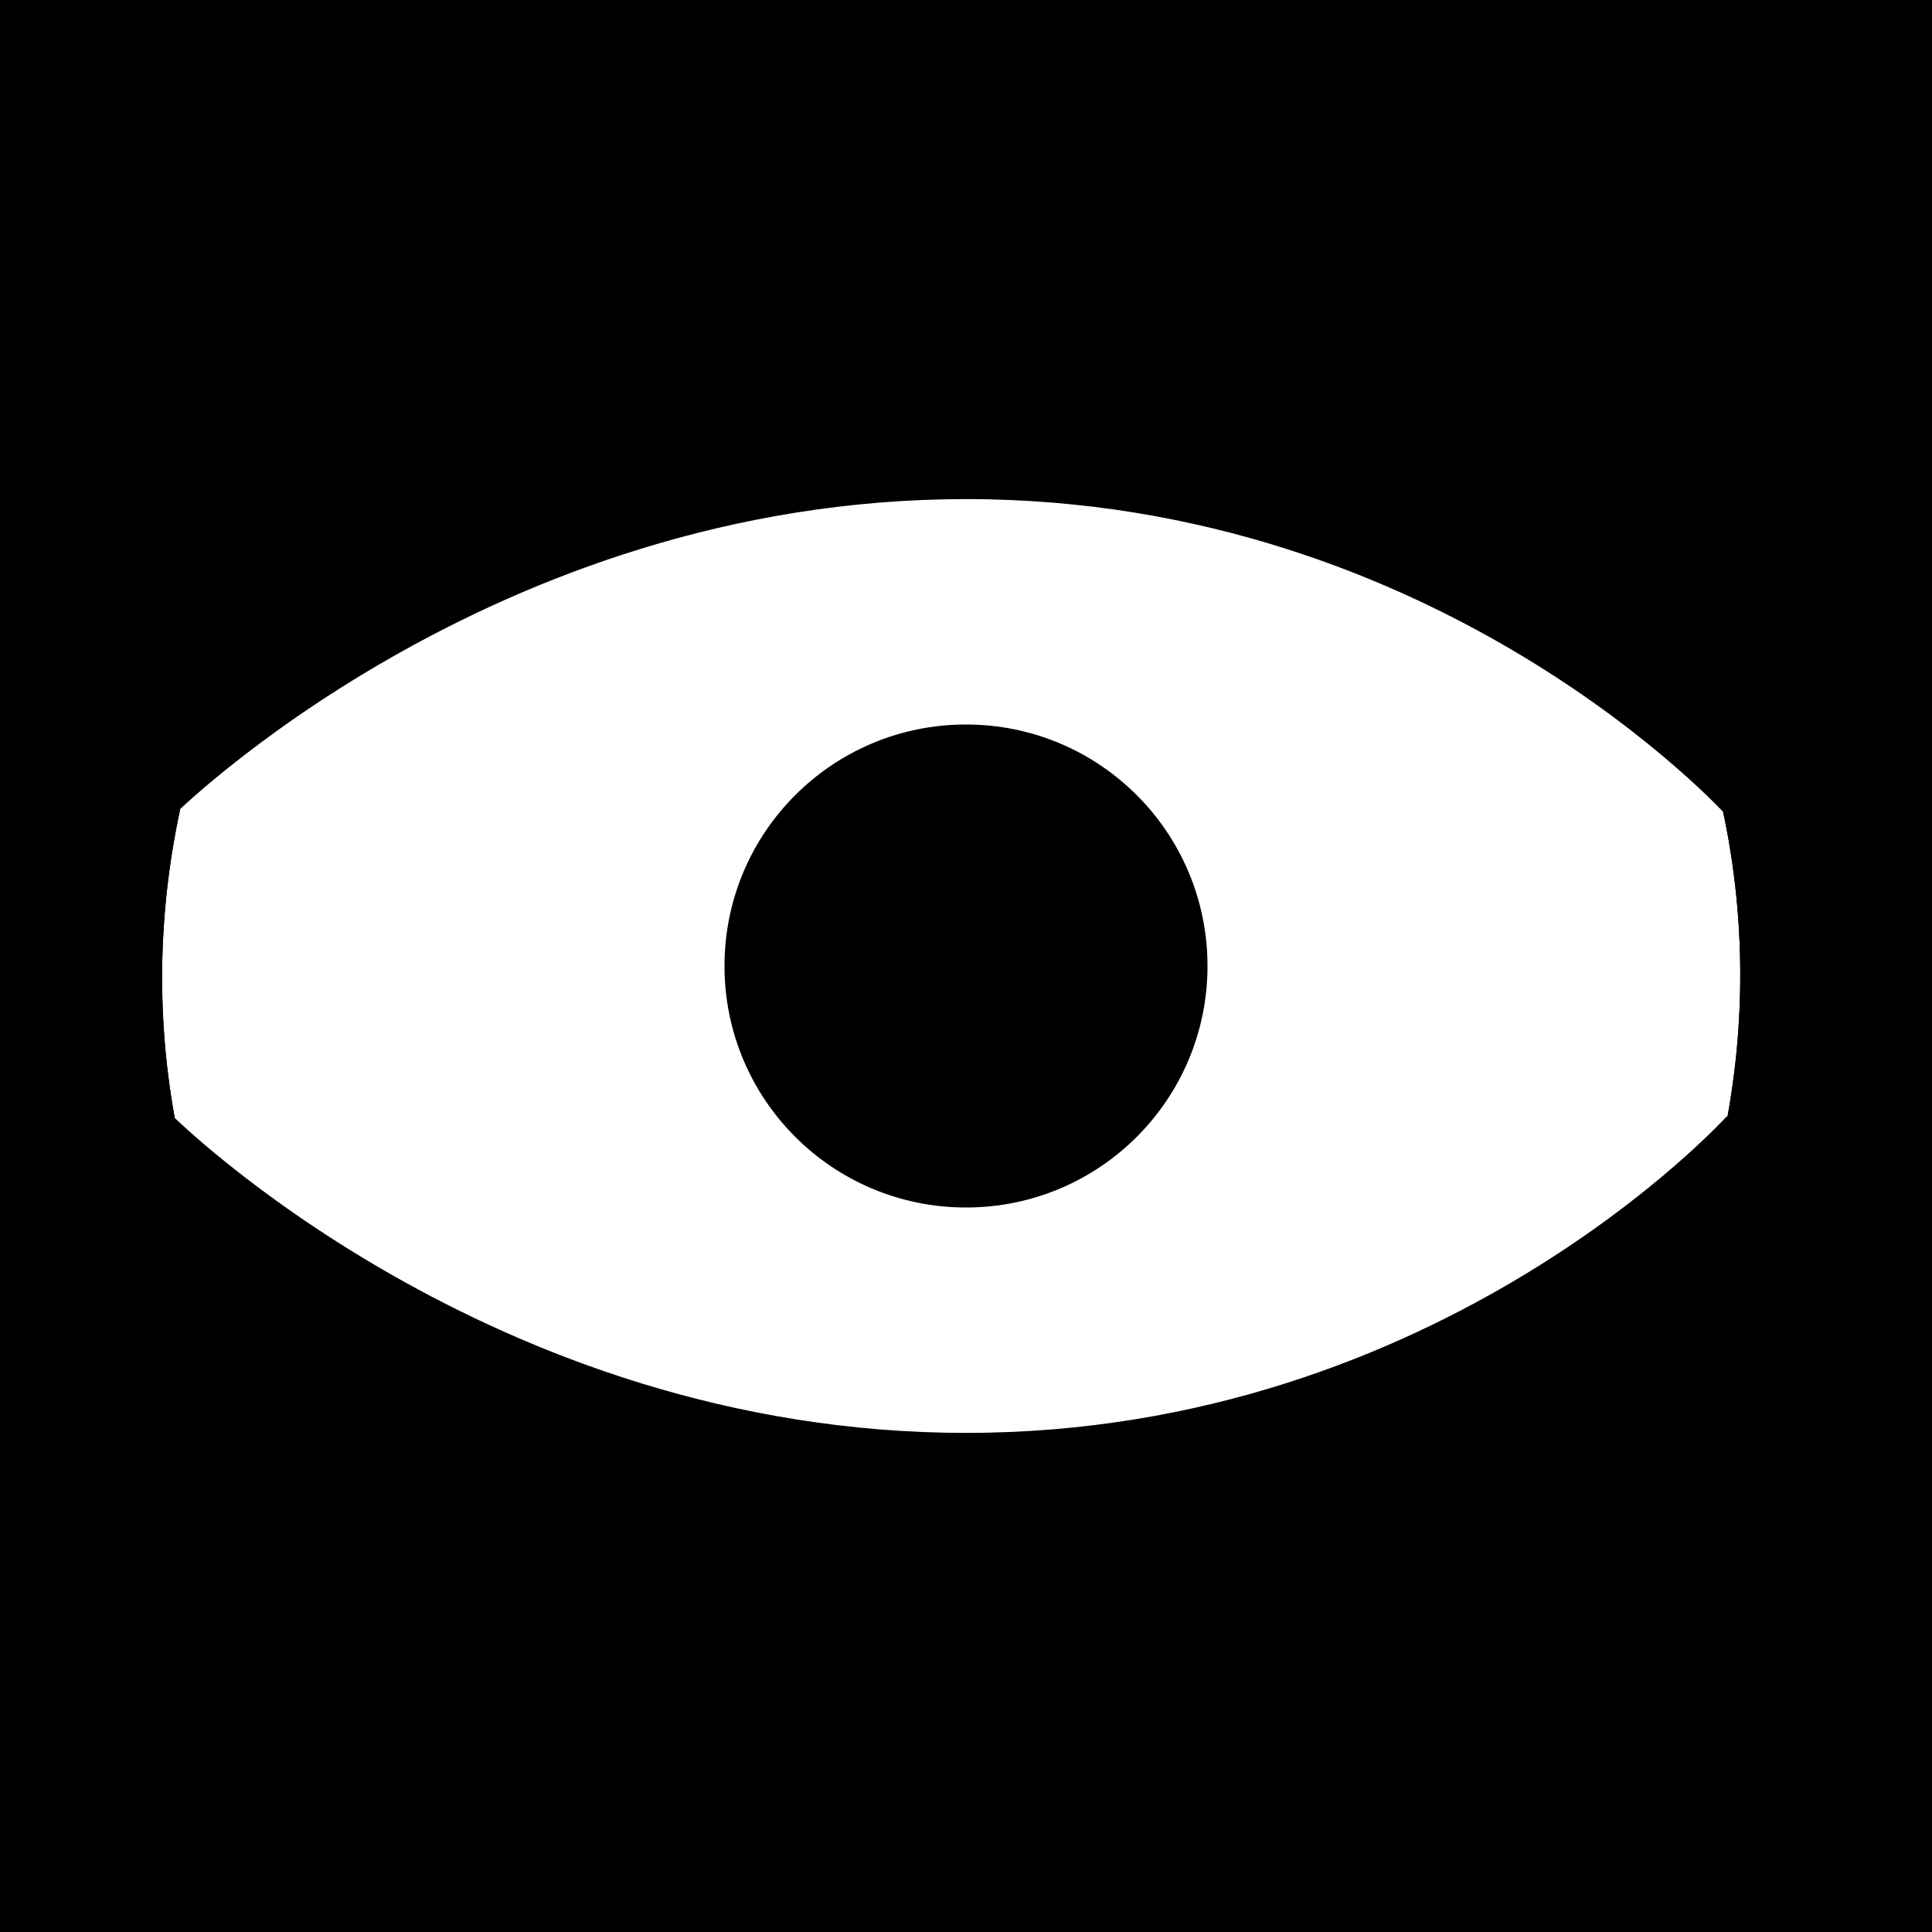
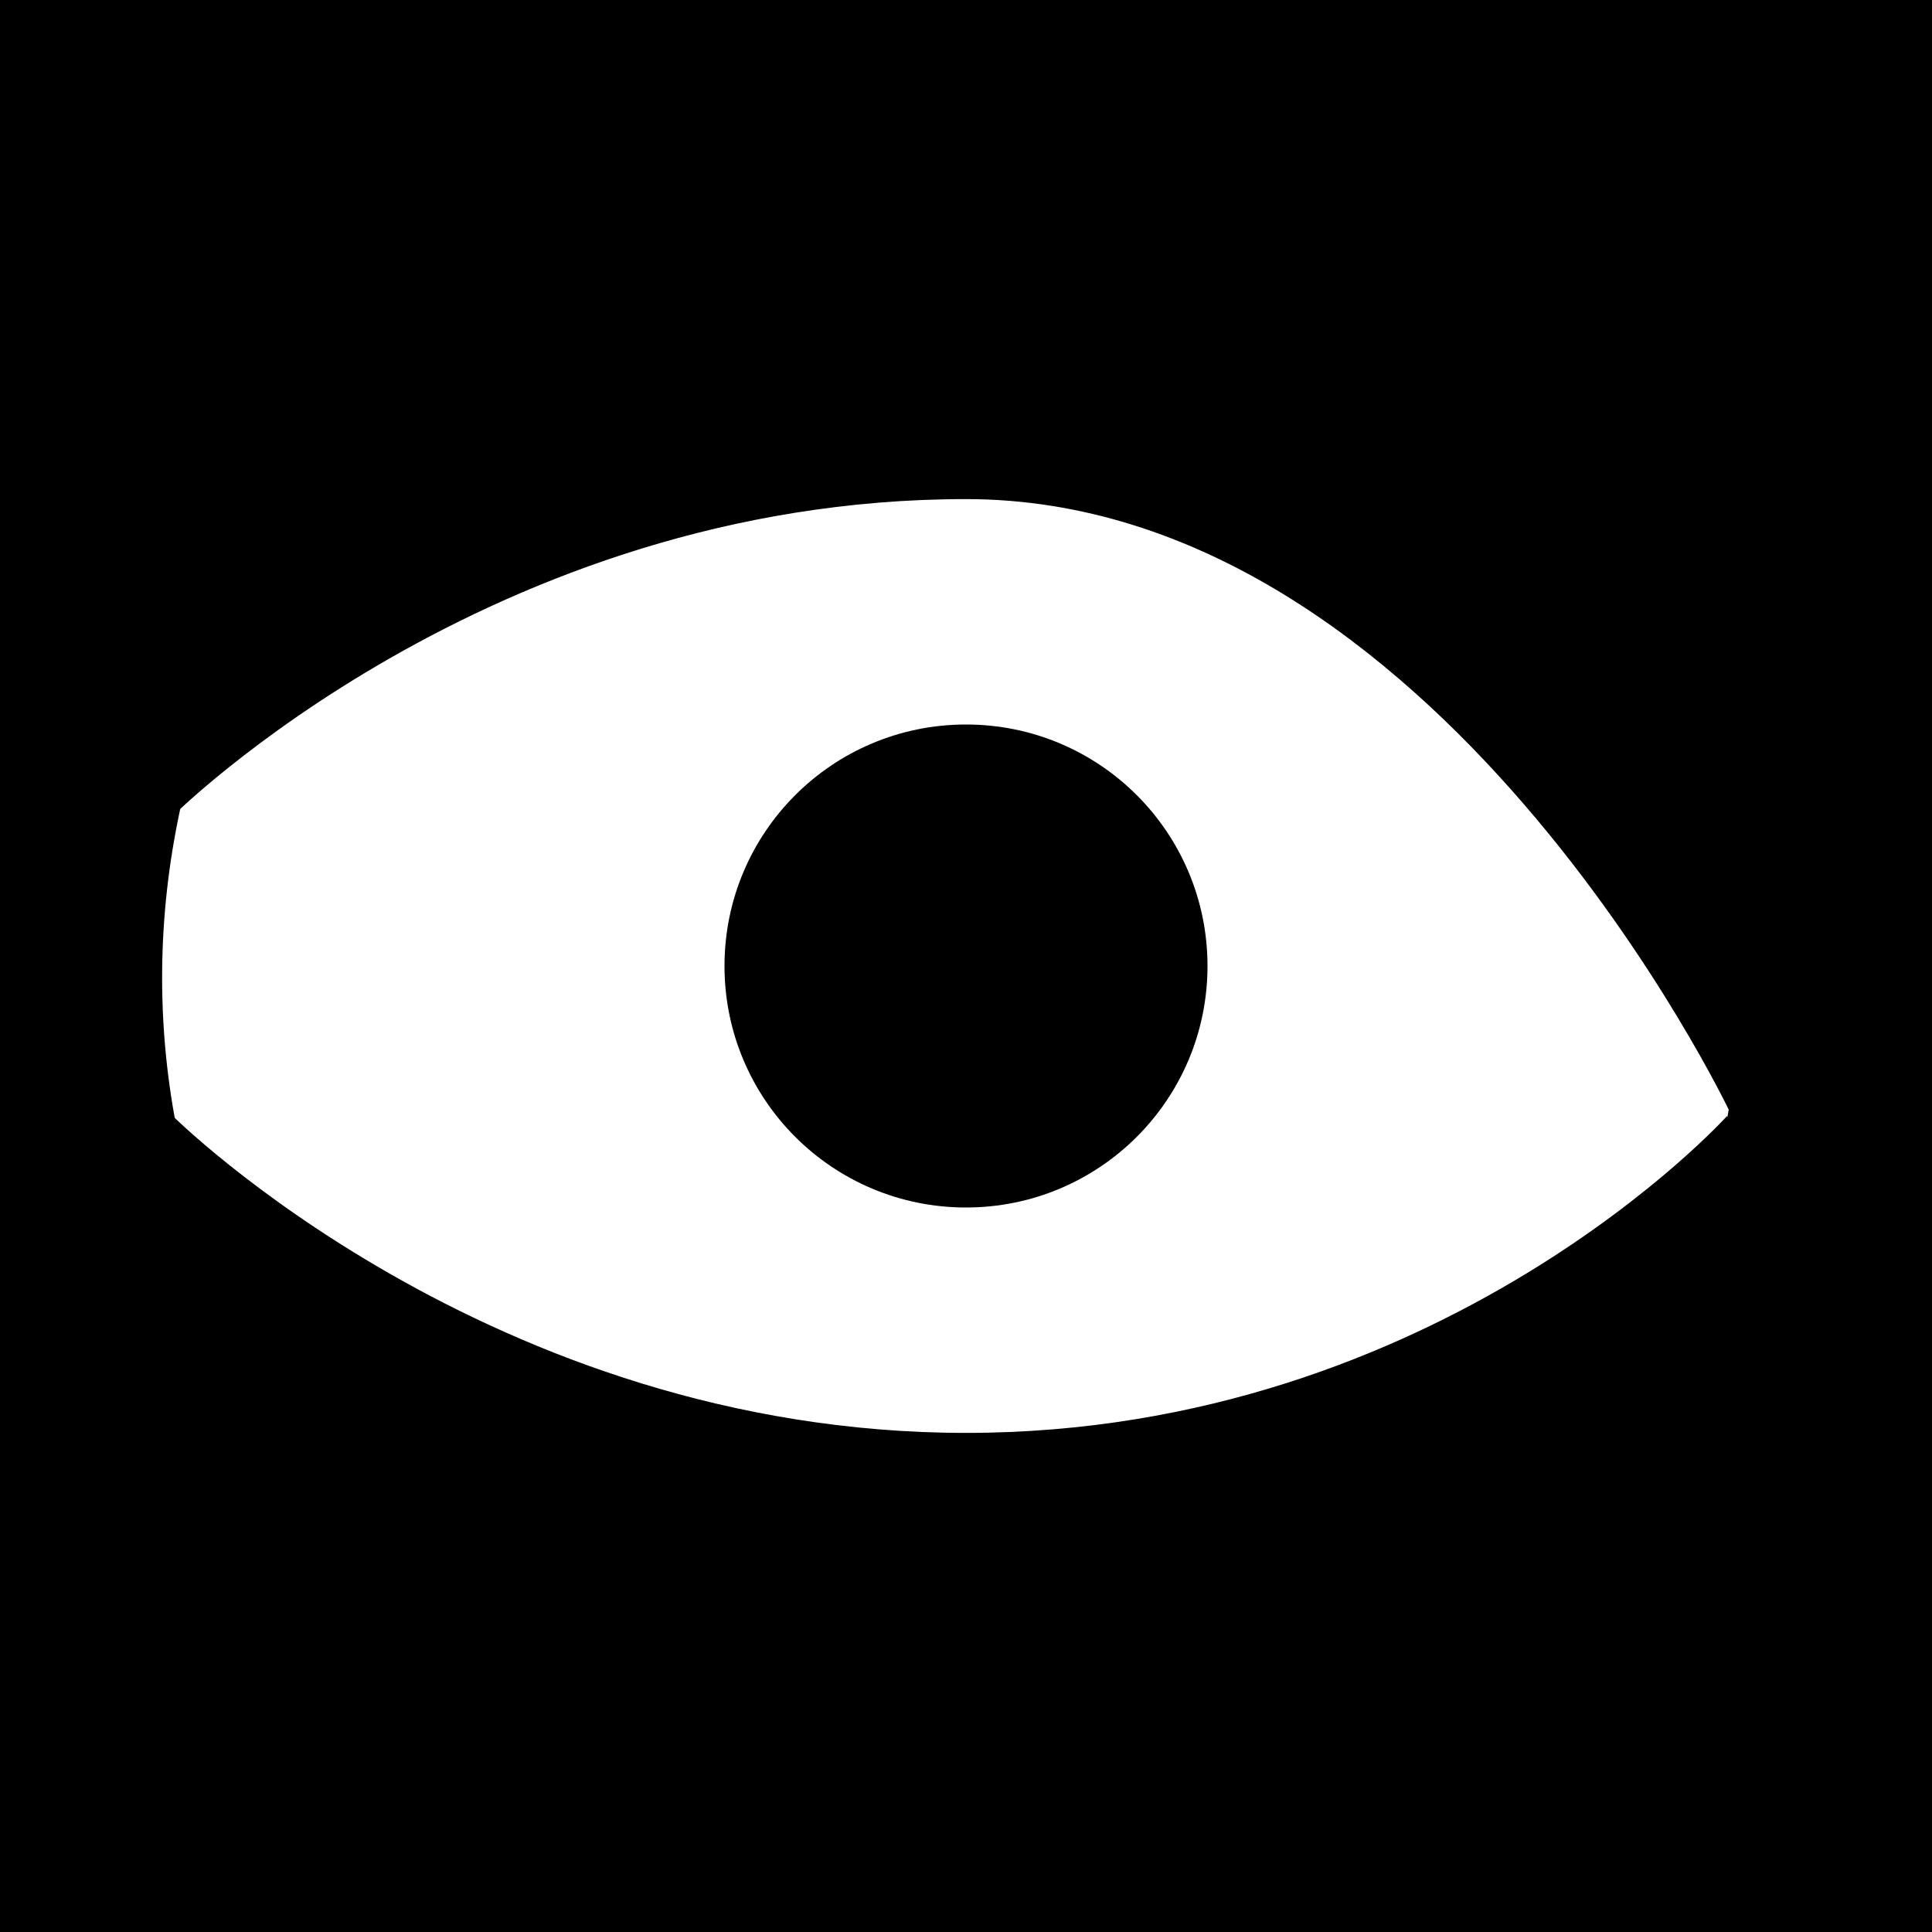
<svg xmlns="http://www.w3.org/2000/svg" viewBox="0 0 60 60" width="60" height="60">
  <g id="eyes-6">
    <path id="skin" d="M0 30L0 60L60 60L60 0L0 0L0 30Z" fill="$[skinColor]" />
    <path id="skin-tone" d="M0 30L0 60L60 60L60 0L0 0L0 30Z" mix-blend-mode="color-burn" fill="$[skinTone]" />
    <path id="white" d="M25.2 54.94C11.58 52.54 2.52 39.59 4.92 25.98C7.32 12.36 20.26 3.3 33.88 5.7C47.49 8.1 56.56 21.04 54.16 34.66C51.76 48.27 38.81 57.34 25.2 54.94Z" fill="#fff" stroke="#000" stroke-width="1" />
    <path id="pupil" d="M30 37C26.13 37 23 33.87 23 30C23 26.13 26.13 23 30 23C33.87 23 37 26.13 37 30C37 33.87 33.87 37 30 37Z" fill="#000" stroke="#000" stroke-width="1" />
-     <path id="eyelid" d="M5 25C5 25 15 15 30 15C45 15 54 25 54 25L60 0L0 0L5 25ZM5 35C5 35 15 45 30 45C45 45 54 35 54 35L60 60L0 60L5 35Z" fill="$[skinColor]" />
-     <path id="eyelid-tone" d="M5 25C5 25 15 15 30 15C45 15 54 25 54 25L60 0L0 0L5 25ZM5 35C5 35 15 45 30 45C45 45 54 35 54 35L60 60L0 60L5 35Z" mix-blend-mode="color-burn" fill="$[skinTone]" />
-     <path id="eyelid-stroke" d="M5 35C5 35 15 45 30 45C45 45 54 35 54 35M5 25C5 25 15 15 30 15C45 15 54 25 54 25M25.2 54.94C11.58 52.54 2.52 39.59 4.92 25.98C7.32 12.36 20.26 3.3 33.88 5.7C47.49 8.1 56.56 21.04 54.16 34.66C51.76 48.27 38.81 57.34 25.2 54.94Z" fill="none" stroke="#000" stroke-width="1" />
+     <path id="eyelid" d="M0 0L60 0L55.33 35.64C55.33 35.64 45 15 30 15C15 15 5 25 5 25L0 0ZM5 35C5 35 15 45 30 45C45 45 54 35 54 35L60 60L0 60L5 35Z" fill="$[skinColor]" />
+     <path id="eyelid-tone" d="M0 0L60 0L55.33 35.64C55.33 35.64 45 15 30 15C15 15 5 25 5 25L0 0ZM5 35C5 35 15 45 30 45C45 45 54 35 54 35L60 60L0 60L5 35Z" mix-blend-mode="color-burn" fill="$[skinTone]" />
+     <path id="eyelid-stroke" d="M5 35C5 35 15 45 30 45C45 45 54 35 54 35M5 25C5 25 15 15 30 15C45 15 54.17 34.31 54.17 34.31" fill="none" stroke="#000" stroke-width="1" />
  </g>
</svg>
